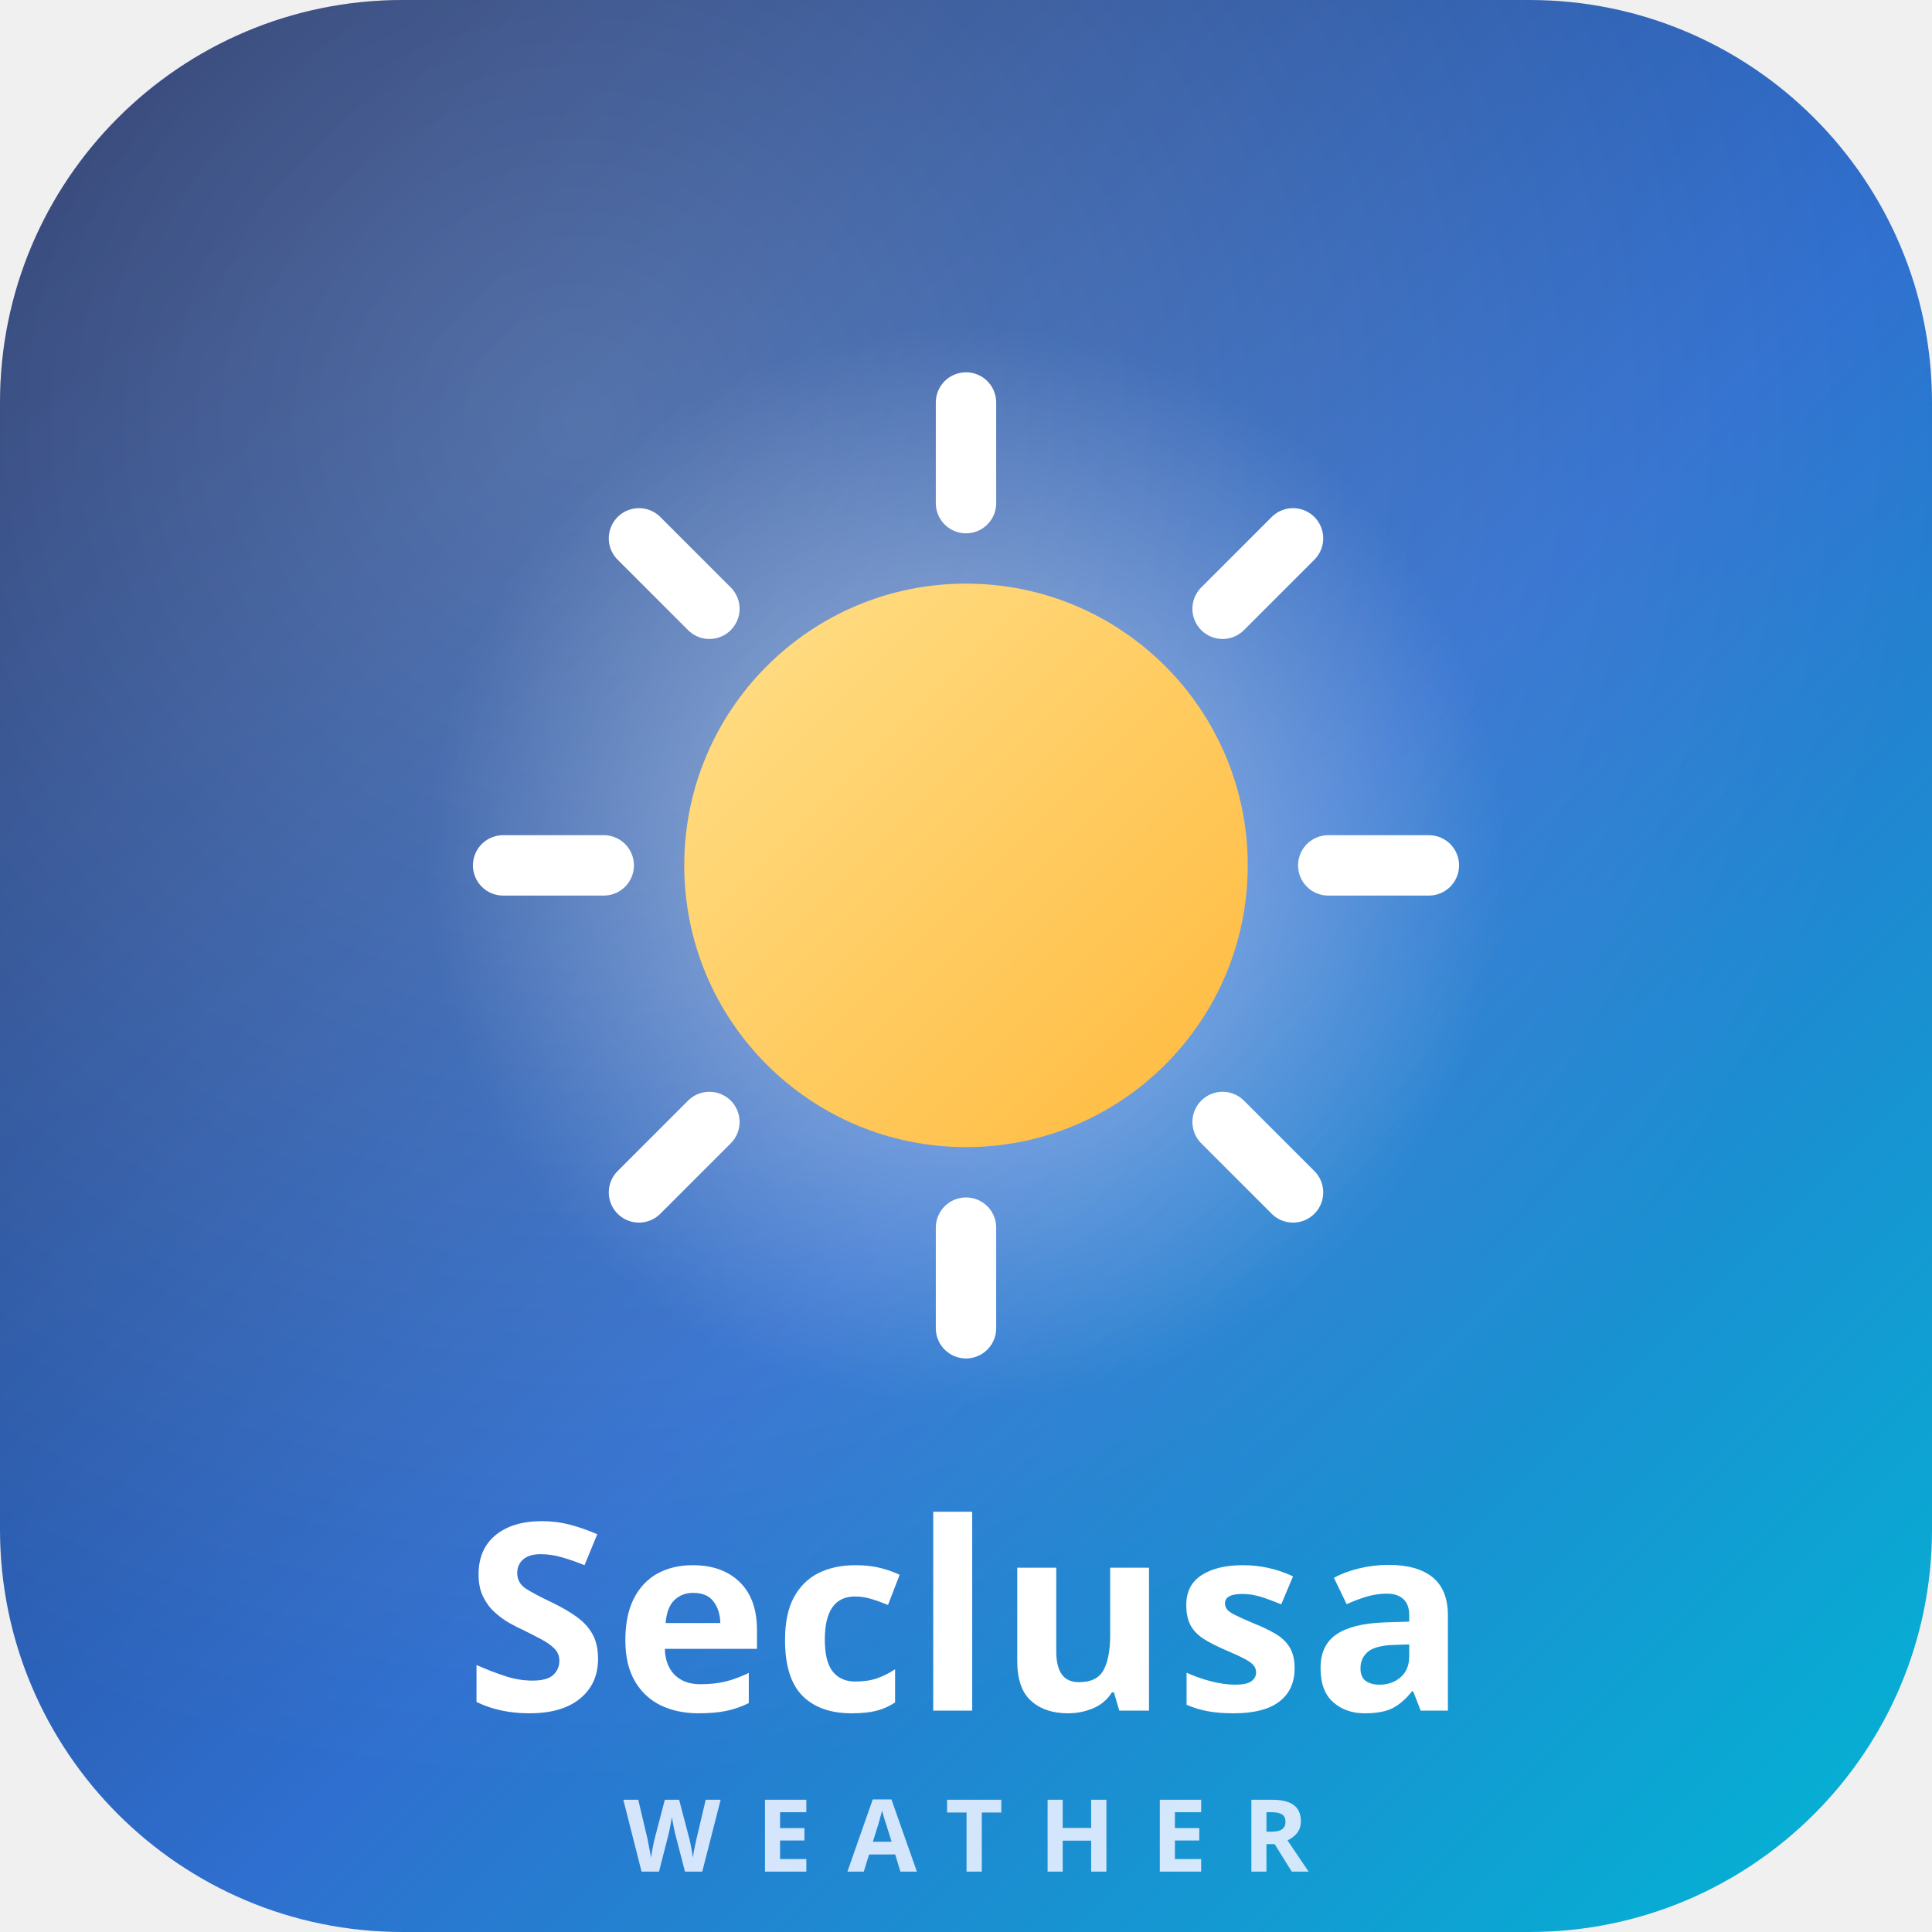
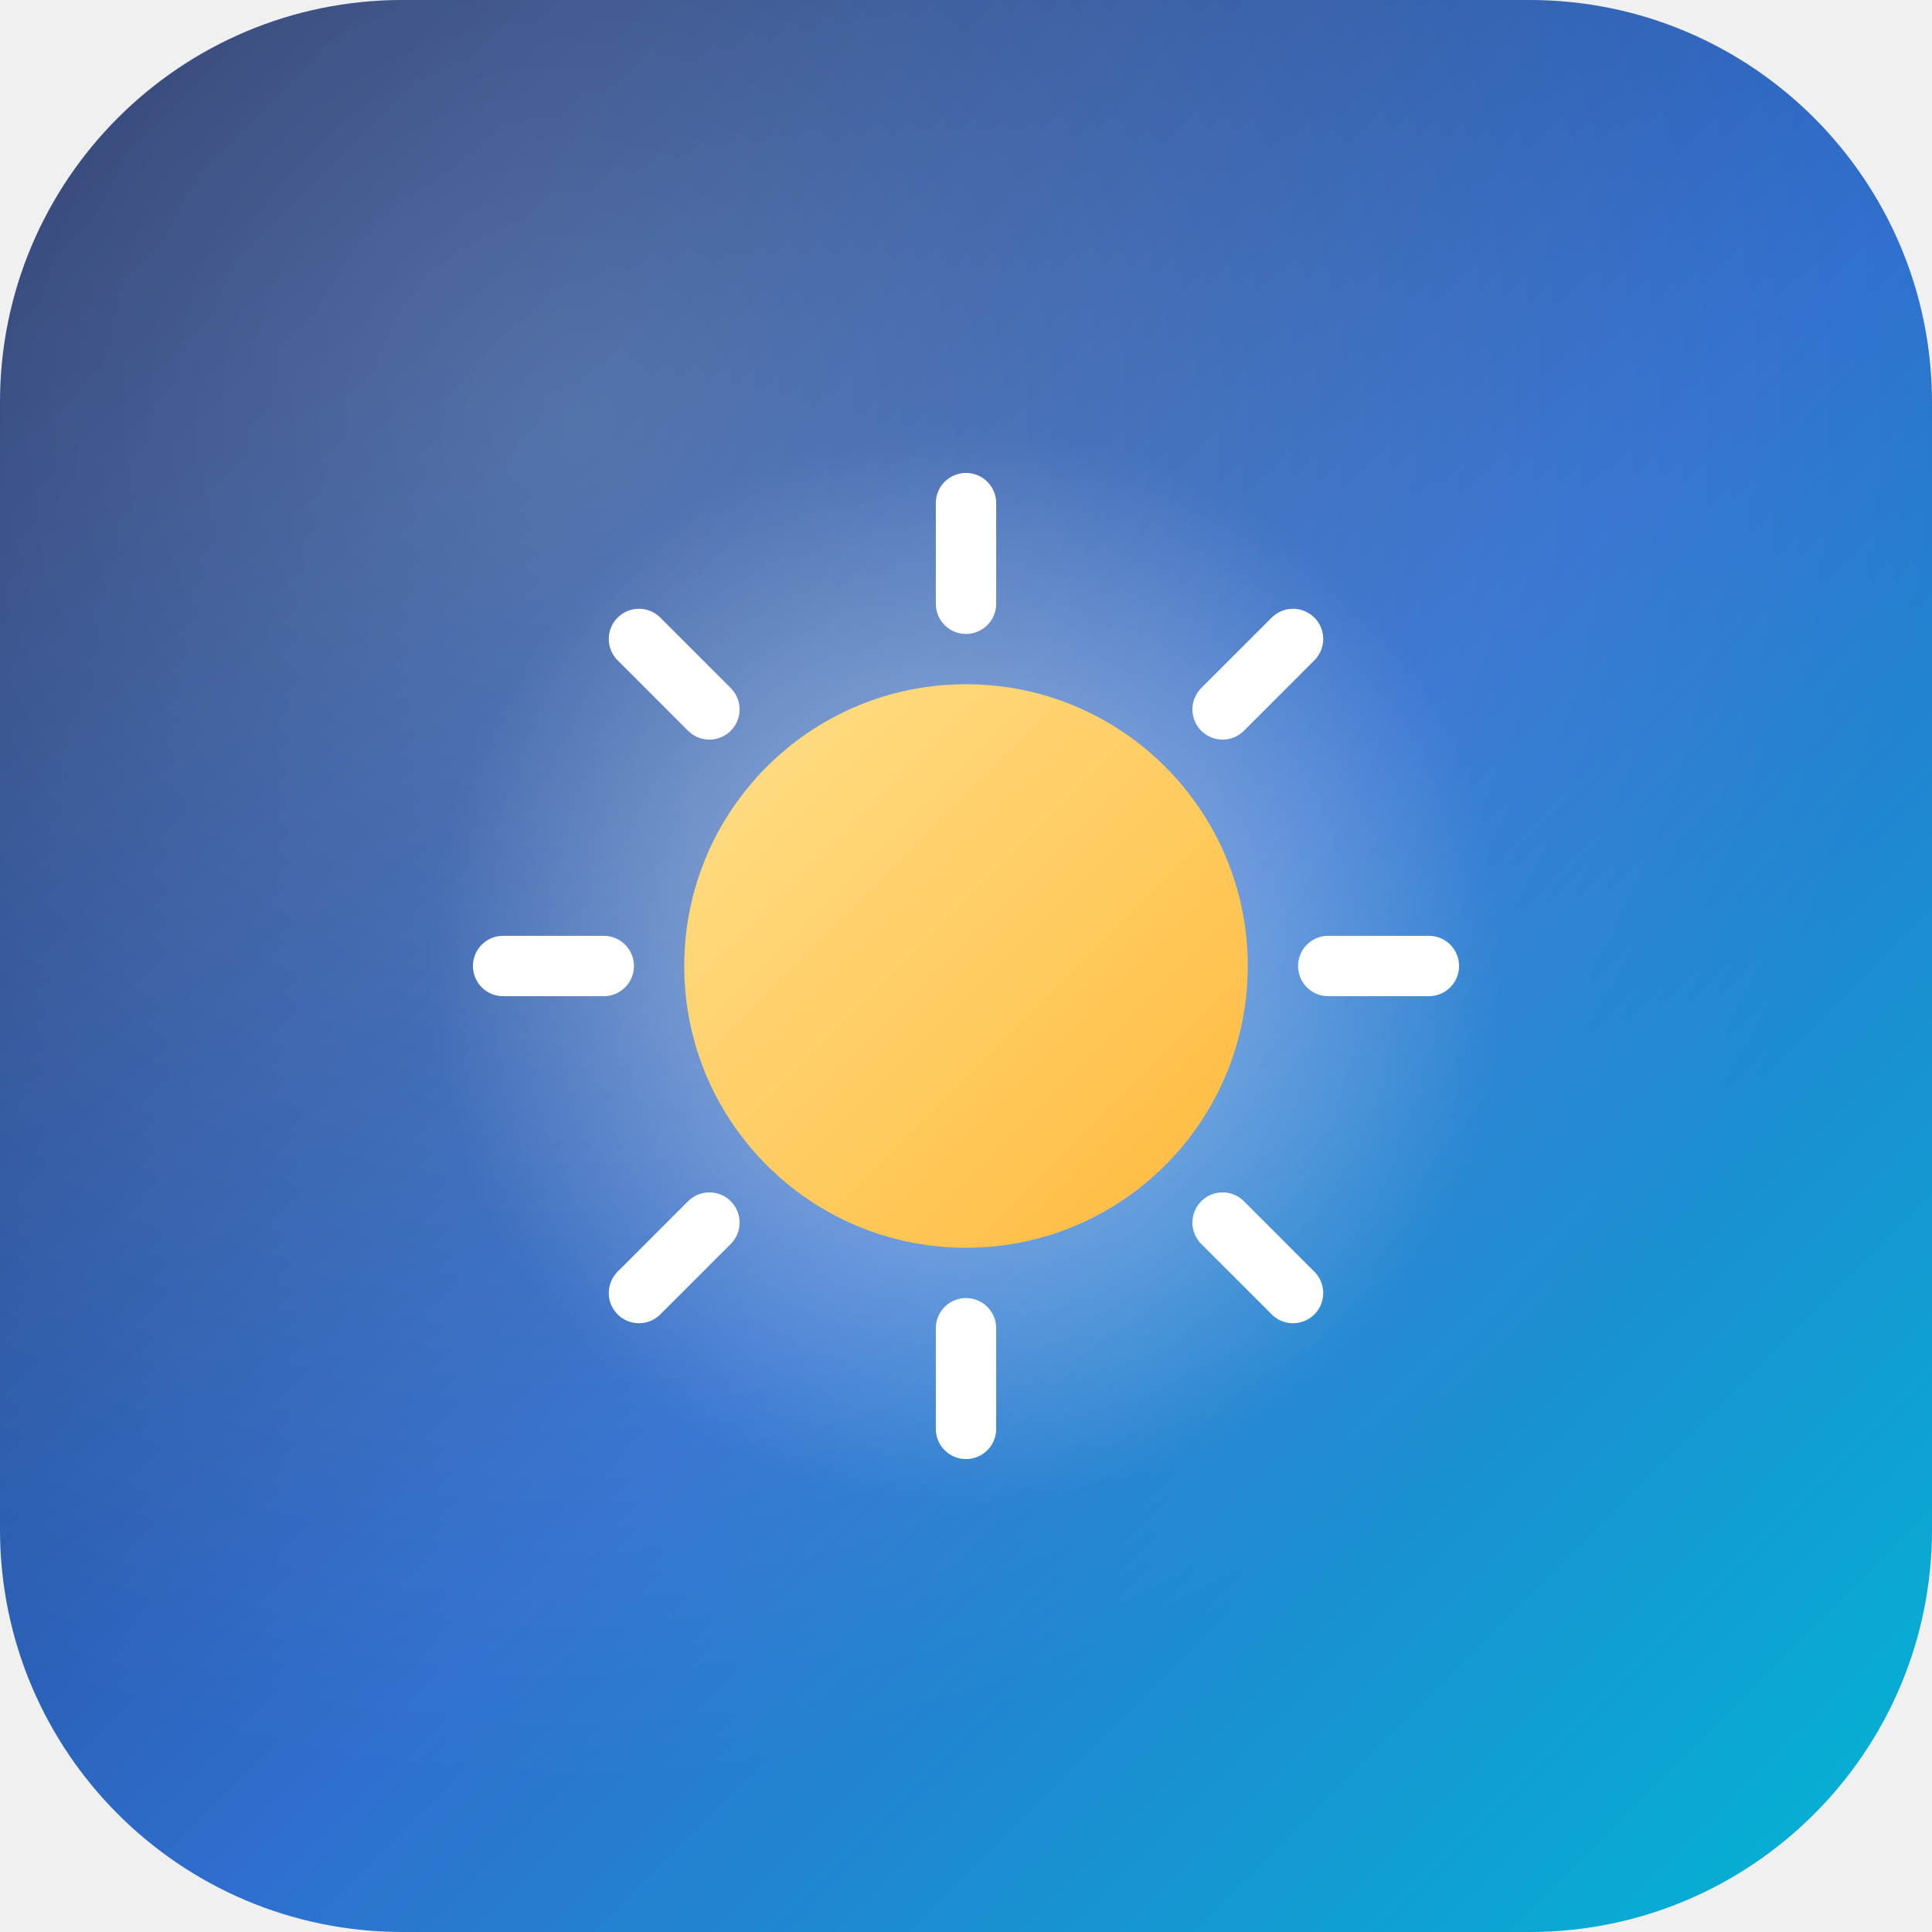
<svg xmlns="http://www.w3.org/2000/svg" width="192" height="192" viewBox="0 0 192 192">
  <defs>
    <linearGradient id="bg" x1="0%" y1="0%" x2="100%" y2="100%">
      <stop offset="0%" style="stop-color:#1b2a5e" />
      <stop offset="55%" style="stop-color:#2f6fcf" />
      <stop offset="100%" style="stop-color:#00b8d4" />
    </linearGradient>
    <radialGradient id="glow" cx="30%" cy="22%" r="70%">
      <stop offset="0%" style="stop-color:#ffffff" stop-opacity="0.22" />
      <stop offset="100%" style="stop-color:#ffffff" stop-opacity="0" />
    </radialGradient>
    <radialGradient id="halo" cx="50%" cy="50%" r="50%">
      <stop offset="0%" style="stop-color:#ffffff" stop-opacity="0.5" />
      <stop offset="100%" style="stop-color:#ffffff" stop-opacity="0" />
    </radialGradient>
    <linearGradient id="sun" x1="0%" y1="0%" x2="100%" y2="100%">
      <stop offset="0%" style="stop-color:#FFE08A" />
      <stop offset="100%" style="stop-color:#FFB93C" />
    </linearGradient>
  </defs>
  <rect width="192" height="192" rx="40" fill="url(#bg)" />
  <rect width="192" height="192" rx="40" fill="url(#glow)" />
-   <circle cx="96" cy="86" r="54" fill="url(#halo)" />
+   <circle cx="96" cy="96" r="54" fill="url(#halo)" />
  <g stroke="#FFFFFF" stroke-width="6" stroke-linecap="round">
-     <line x1="96" y1="50" x2="96" y2="40" />
-     <line x1="96" y1="122" x2="96" y2="132" />
-     <line x1="132" y1="86" x2="142" y2="86" />
-     <line x1="60" y1="86" x2="50" y2="86" />
-     <line x1="121.5" y1="60.5" x2="128.5" y2="53.5" />
-     <line x1="70.5" y1="60.5" x2="63.5" y2="53.5" />
-     <line x1="121.5" y1="111.5" x2="128.5" y2="118.5" />
-     <line x1="70.5" y1="111.5" x2="63.5" y2="118.5" />
+     <line x1="96" y1="60" x2="96" y2="50" />
+     <line x1="96" y1="132" x2="96" y2="142" />
+     <line x1="132" y1="96" x2="142" y2="96" />
+     <line x1="60" y1="96" x2="50" y2="96" />
+     <line x1="121.5" y1="70.5" x2="128.5" y2="63.5" />
+     <line x1="70.5" y1="70.5" x2="63.5" y2="63.5" />
+     <line x1="121.5" y1="121.5" x2="128.5" y2="128.5" />
+     <line x1="70.5" y1="121.5" x2="63.5" y2="128.5" />
  </g>
-   <circle cx="96" cy="86" r="28" fill="url(#sun)" />
-   <text x="96" y="170" text-anchor="middle" font-family="sans-serif" font-weight="800" font-size="26" letter-spacing="0.5" fill="#fff">Seclusa</text>
-   <text x="96" y="186" text-anchor="middle" font-family="sans-serif" font-weight="700" font-size="10" letter-spacing="3.5" fill="#E4EEFF" opacity="0.92">WEATHER</text>
+   <circle cx="96" cy="96" r="28" fill="url(#sun)" />
</svg>
